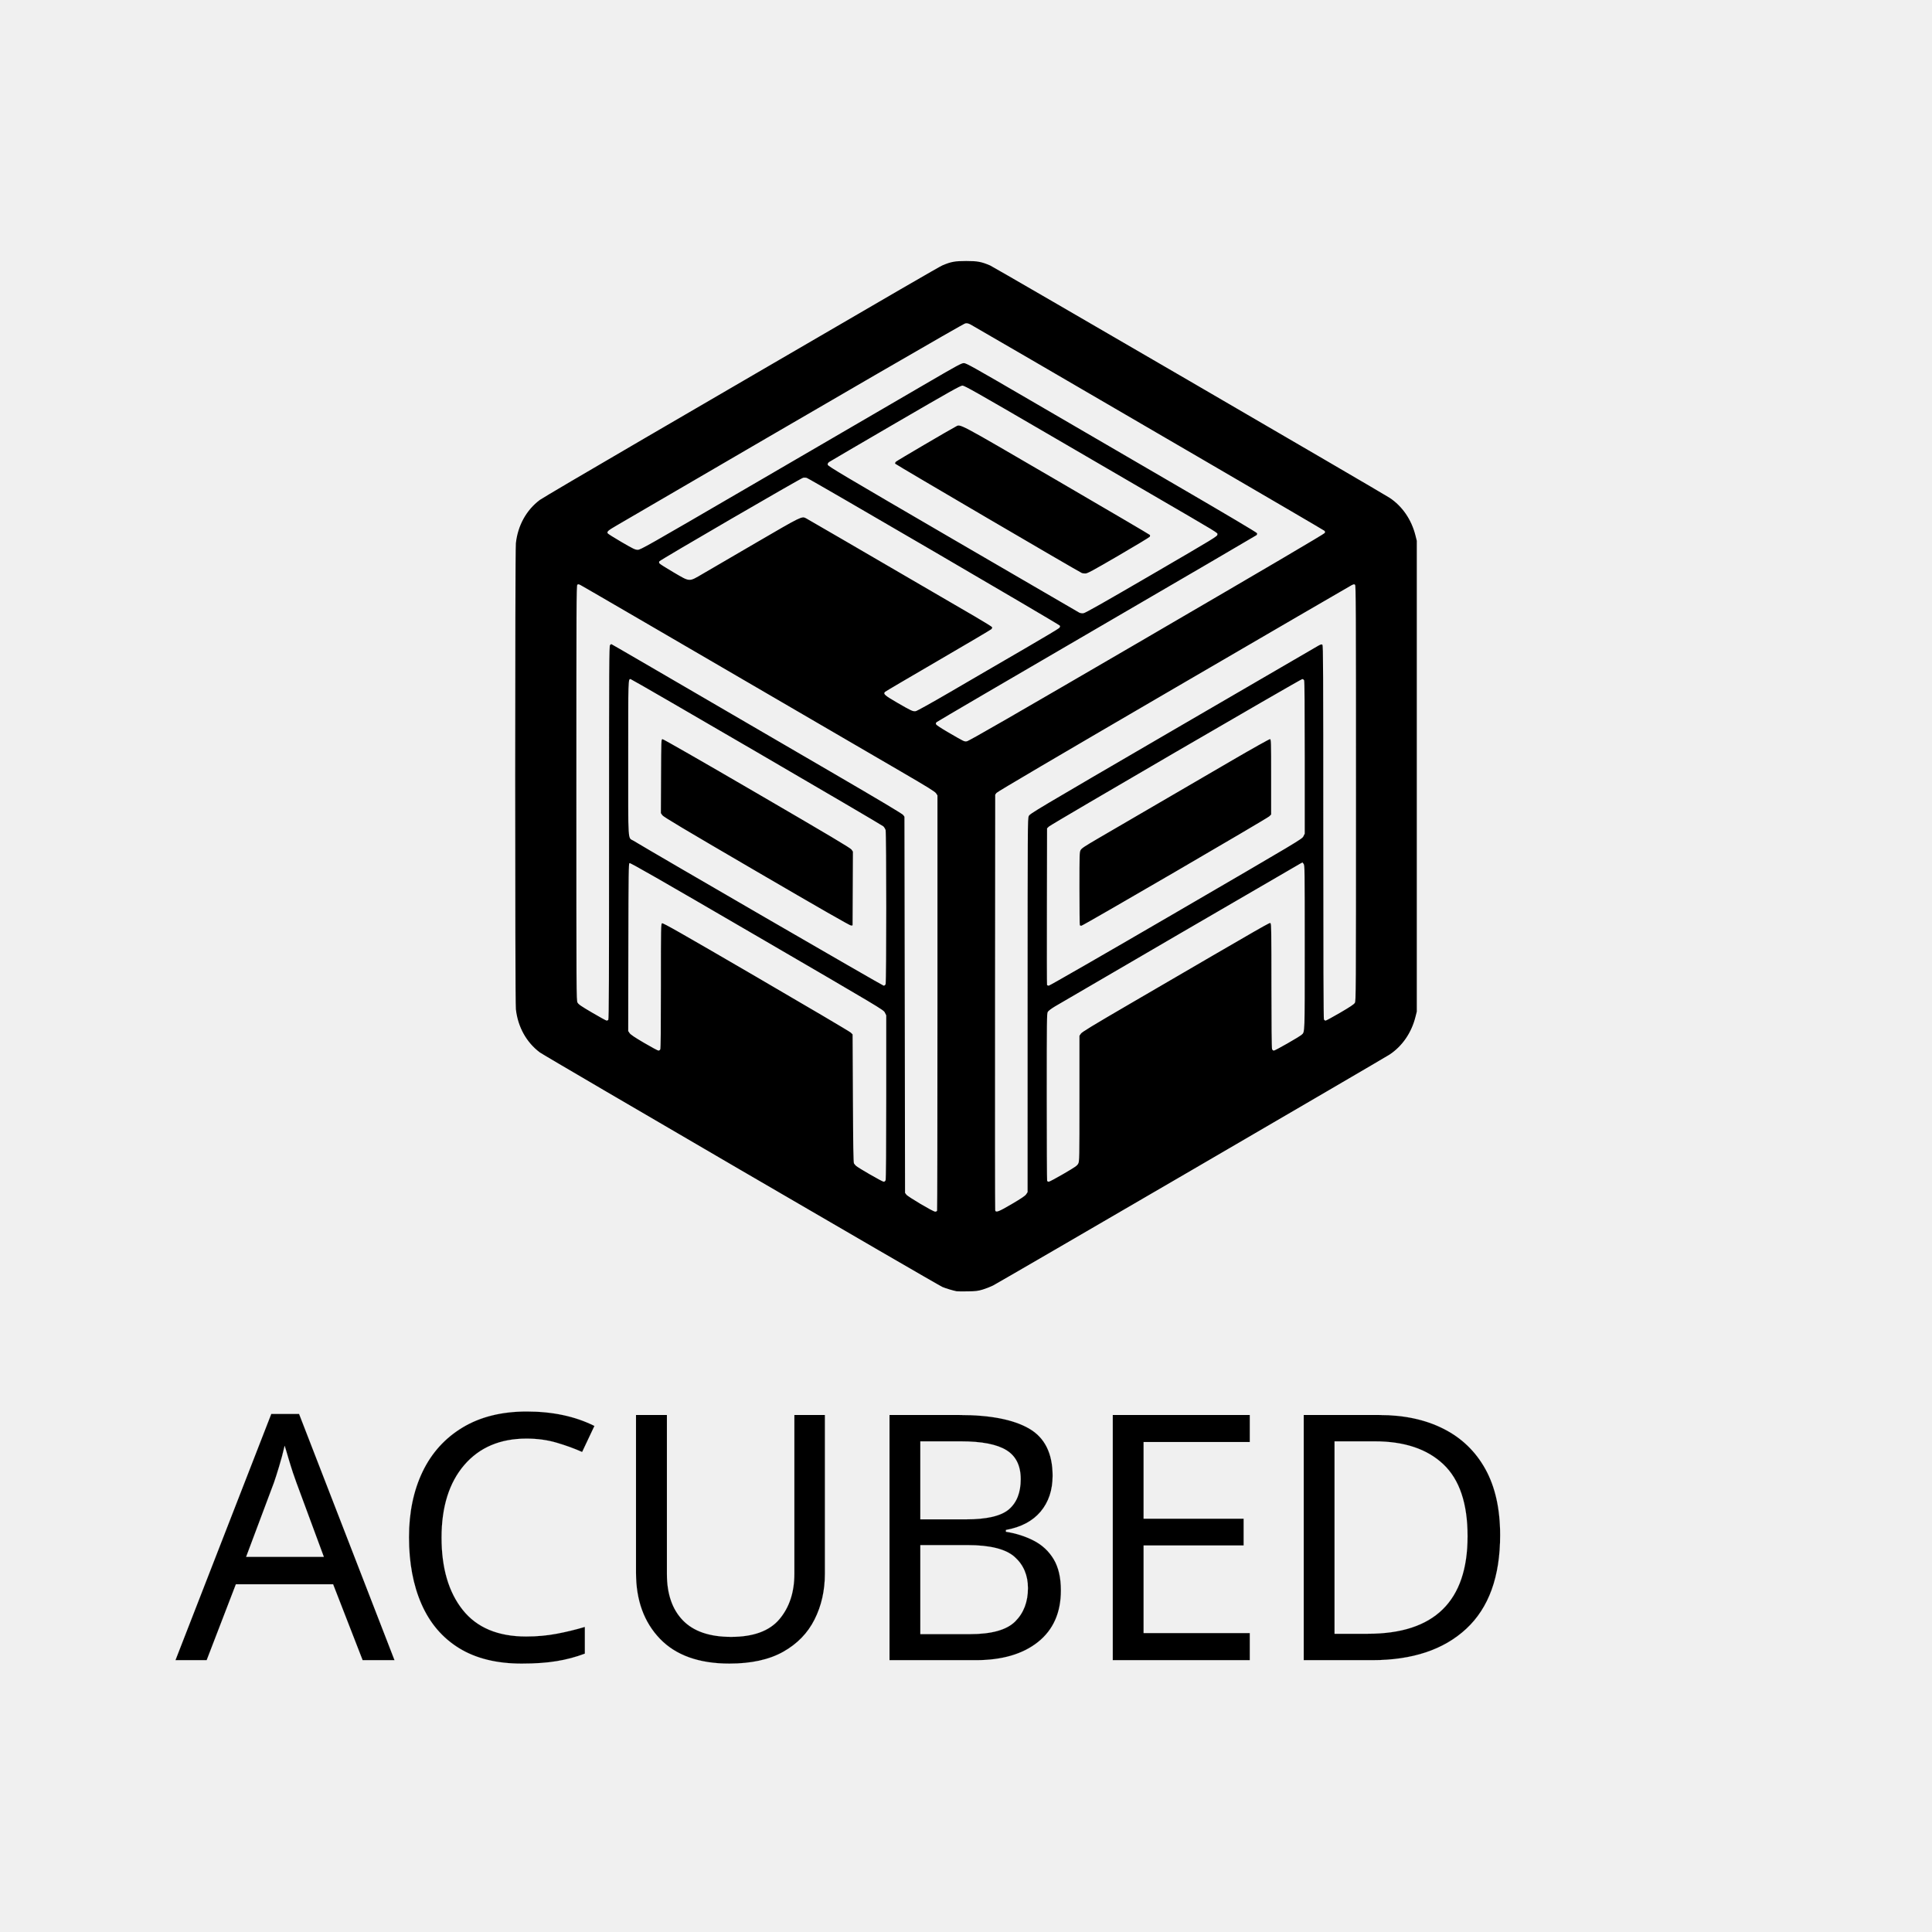
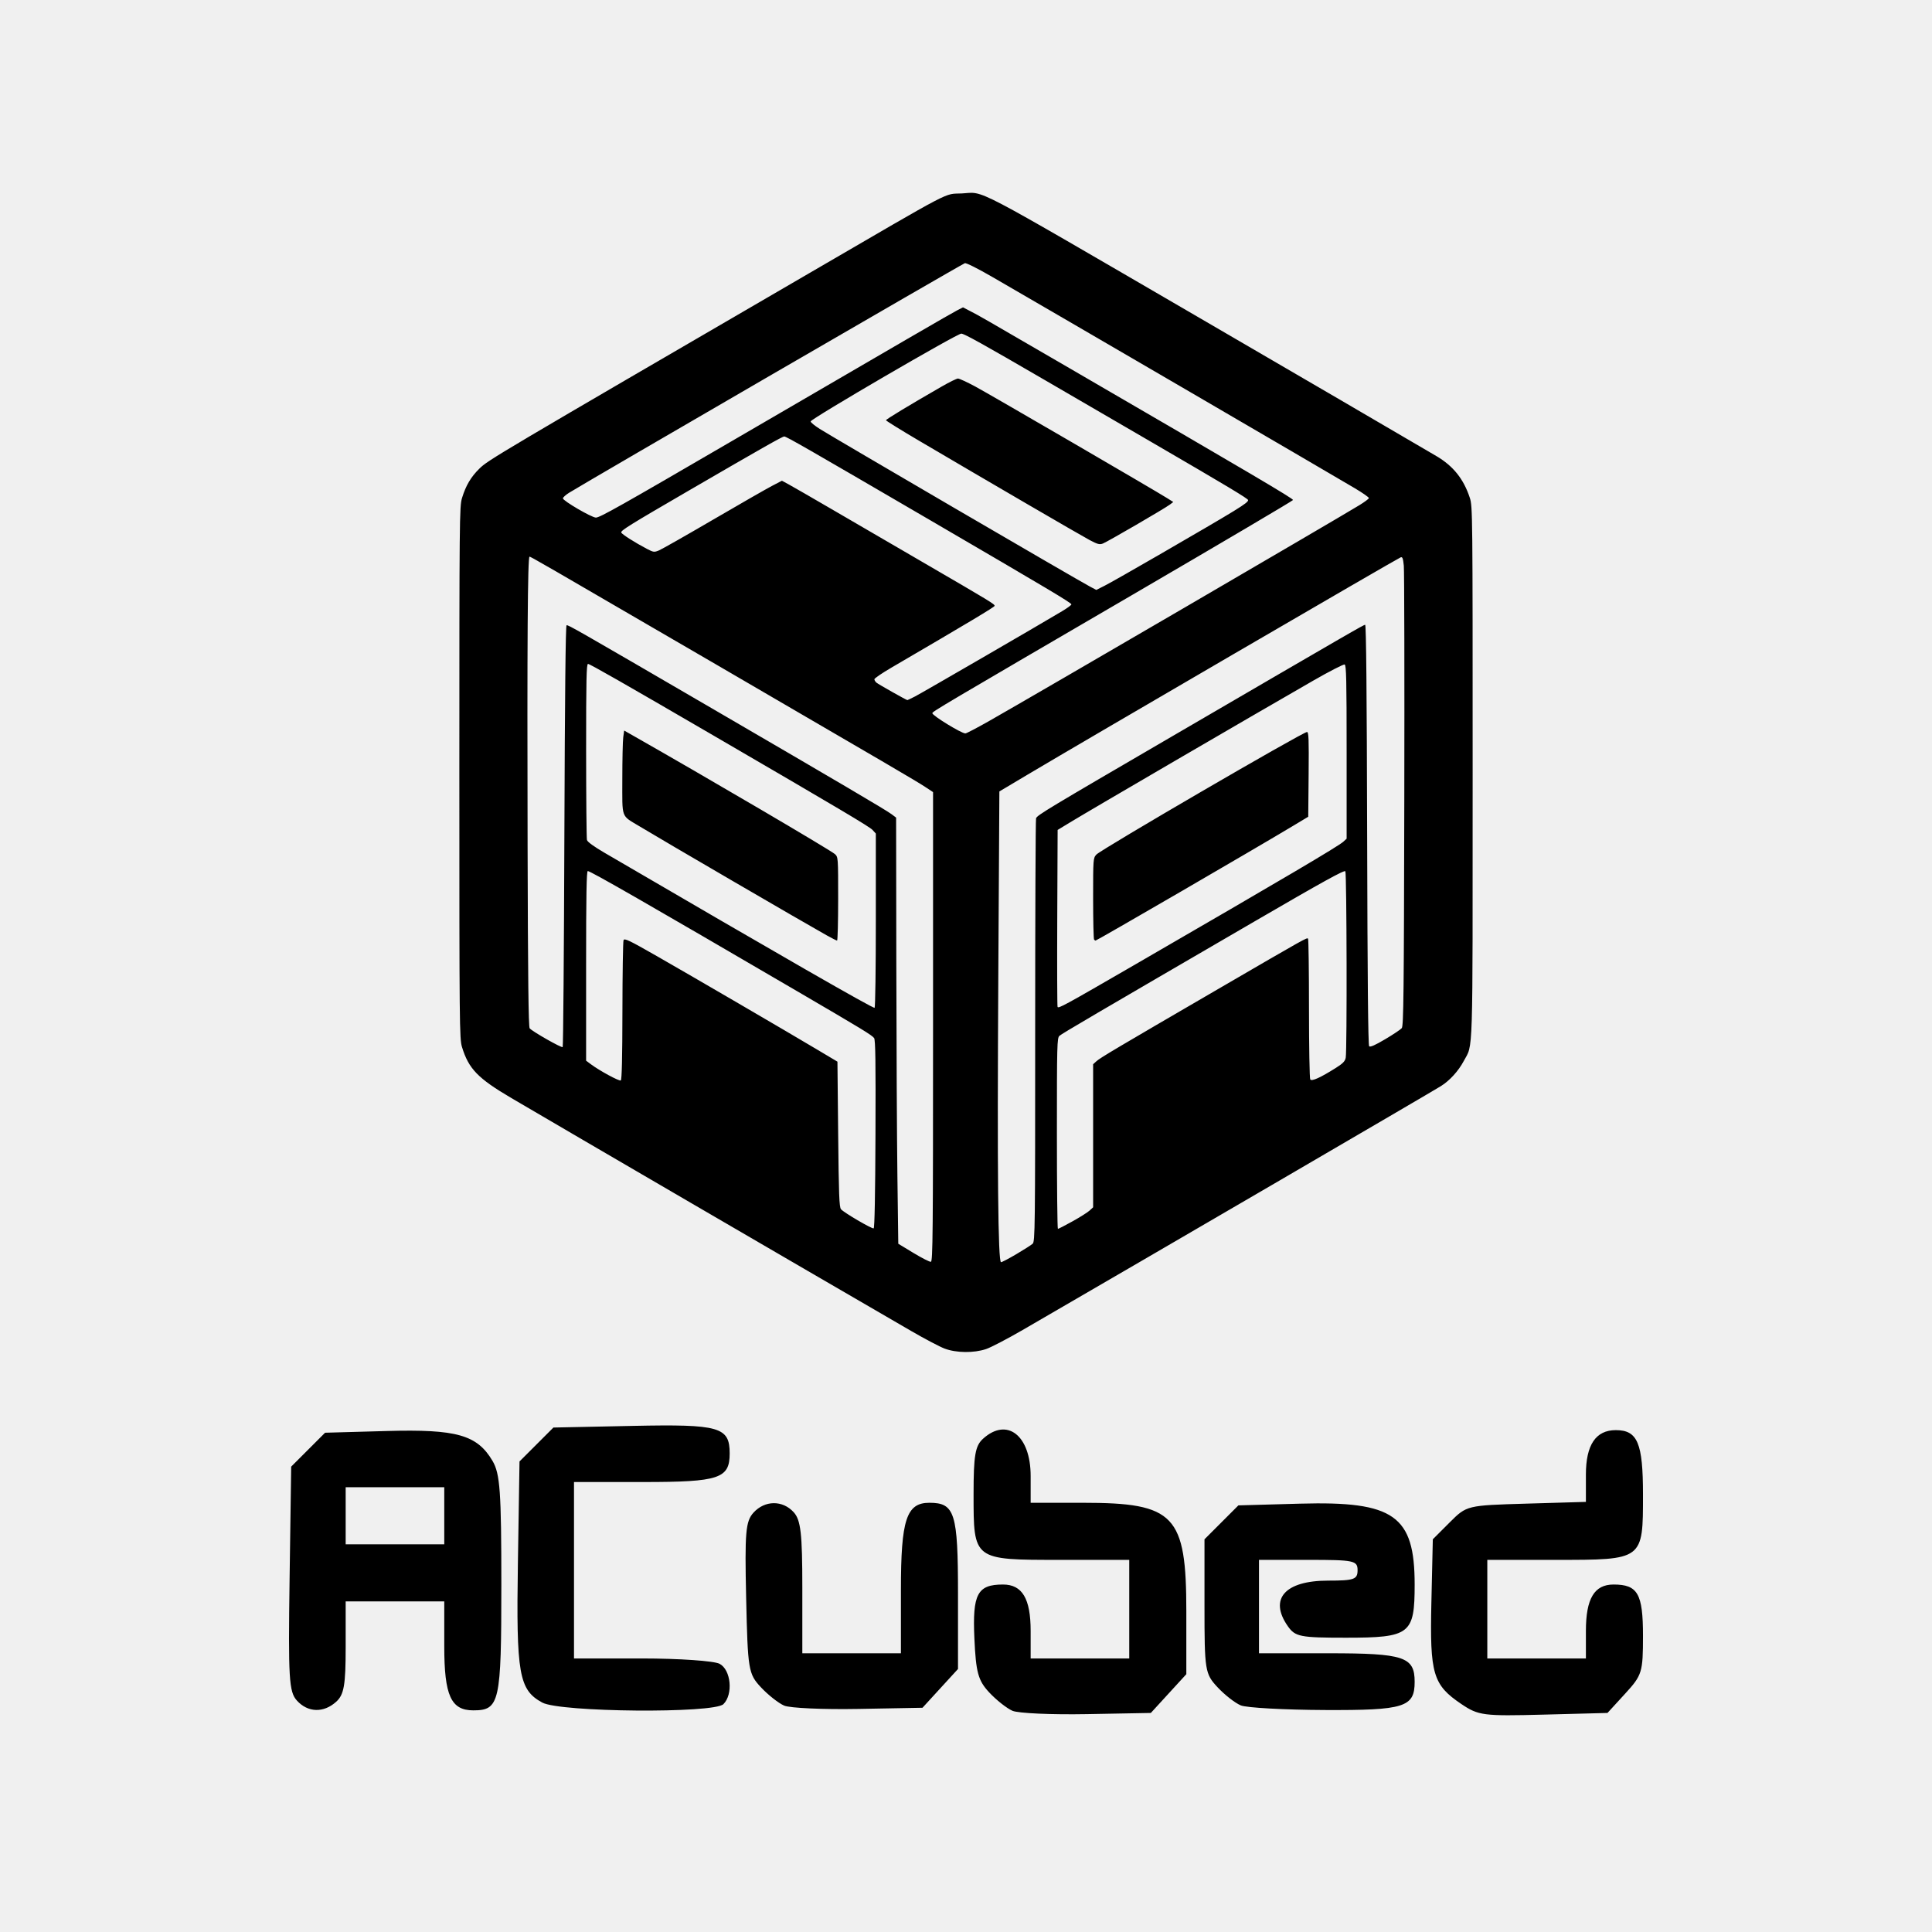
- <svg xmlns="http://www.w3.org/2000/svg" width="1500" height="1500" viewBox="0 0 396.875 396.875" version="1.1" id="svg1">
+ <svg xmlns="http://www.w3.org/2000/svg" version="1.1" id="svg1" width="1000" height="1000" viewBox="0 0 1000 1000" xml:space="preserve">
  <defs id="defs1" />
-   <g id="g1" transform="translate(0,-38.19293)" style="fill:#000000">
-     <path d="m 196.507,303.443 c -0.776,-0.15 -2.235,-0.59 -2.917,-0.88 -1.049,-0.447 -81.673,-47.421 -82.683,-48.173 -2.765,-2.061 -4.53,-5.243 -4.932,-8.887 -0.19,-1.726 -0.19,-94.008 0,-95.734 0.402,-3.643 2.166,-6.824 4.932,-8.887 0.456,-0.34 10.073,-6.002 21.372,-12.581 11.298,-6.579 21.655,-12.611 23.015,-13.403 28.506,-16.611 37.682,-21.927 38.296,-22.189 1.758,-0.748 2.569,-0.898 4.881,-0.898 2.324,0 3.121,0.148 4.92,0.914 0.809,0.345 80.492,46.688 82.069,47.732 2.589,1.713 4.481,4.461 5.295,7.69 l 0.285,1.13 v 48.359 48.359 l -0.285,1.13 c -0.814,3.229 -2.705,5.977 -5.295,7.69 -1.23,0.814 -80.297,46.865 -81.473,47.452 -0.523,0.261 -1.465,0.63 -2.092,0.819 -0.986,0.298 -1.409,0.349 -3.107,0.381 -1.081,0.02 -2.108,0.009 -2.283,-0.024 z m -4.008,-16.54 c 0.042,-0.112 0.077,-19.354 0.077,-42.76 v -42.557 l -0.29,-0.436 c -0.23,-0.346 -1.695,-1.254 -7.133,-4.422 -52.512,-30.592 -65.6,-38.208 -65.951,-38.377 -0.341,-0.164 -0.451,-0.171 -0.612,-0.035 -0.176,0.148 -0.196,4.468 -0.196,42.77 0,41.223 0.008,42.619 0.235,43.052 0.195,0.37 0.71,0.726 3.012,2.076 1.527,0.896 2.865,1.632 2.973,1.635 0.108,0.003 0.265,-0.063 0.349,-0.148 0.118,-0.119 0.152,-8.84 0.152,-38.473 0,-34.664 0.019,-38.338 0.199,-38.52 0.11,-0.111 0.226,-0.202 0.259,-0.202 0.055,0 6.866,3.962 45.819,26.654 9.338,5.44 13.964,8.203 14.139,8.446 l 0.26,0.361 0.063,38.635 0.063,38.635 0.262,0.355 c 0.33,0.447 5.452,3.481 5.906,3.499 0.198,0.008 0.367,-0.07 0.412,-0.19 z m 15.353,-1.38 c 1.955,-1.148 2.735,-1.677 2.948,-1.997 l 0.29,-0.435 0.003,-38.367 c 0.003,-36.946 0.011,-38.386 0.236,-38.885 0.227,-0.506 0.945,-0.933 29.512,-17.571 16.103,-9.379 29.58,-17.218 29.949,-17.42 0.54,-0.296 0.706,-0.337 0.856,-0.211 0.162,0.136 0.186,4.967 0.186,38.438 0,26.143 0.042,38.361 0.131,38.53 0.072,0.136 0.224,0.248 0.337,0.248 0.113,0 1.458,-0.73 2.989,-1.623 2.044,-1.192 2.847,-1.729 3.023,-2.02 0.233,-0.387 0.239,-1.47 0.24,-43.064 0,-38.481 -0.019,-42.683 -0.197,-42.833 -0.164,-0.138 -0.288,-0.12 -0.729,0.104 -0.292,0.148 -16.76,9.726 -36.595,21.283 -24.295,14.157 -36.15,21.131 -36.33,21.375 l -0.267,0.362 -0.035,42.545 c -0.019,23.4 -0.004,42.675 0.034,42.834 0.126,0.528 0.668,0.323 3.42,-1.294 z m -25.924,-4.904 c 0.078,-0.208 0.124,-6.513 0.124,-17.097 v -16.768 l -0.285,-0.566 c -0.282,-0.559 -0.571,-0.732 -26.269,-15.695 -20.386,-11.87 -26.027,-15.102 -26.186,-15.001 -0.182,0.116 -0.205,1.77 -0.234,17.316 l -0.032,17.187 0.286,0.425 c 0.206,0.306 1.038,0.866 2.988,2.008 1.486,0.871 2.811,1.583 2.944,1.583 0.133,0 0.301,-0.112 0.373,-0.248 0.088,-0.166 0.131,-4.46 0.131,-13.015 0,-12.274 0.009,-12.772 0.234,-12.894 0.191,-0.104 3.697,1.889 19.306,10.975 10.49,6.106 19.244,11.27 19.453,11.477 l 0.38,0.375 0.063,13.113 c 0.046,9.593 0.103,13.183 0.21,13.371 0.081,0.142 0.271,0.372 0.423,0.511 0.487,0.446 5.379,3.259 5.678,3.265 0.196,0.004 0.328,-0.099 0.412,-0.323 z m 36.539,-1.29 c 2.447,-1.426 2.808,-1.678 3.027,-2.111 0.242,-0.479 0.248,-0.837 0.248,-13.37 v -12.878 l 0.288,-0.432 c 0.23,-0.345 2.243,-1.571 10.049,-6.119 29.588,-17.239 28.715,-16.739 28.912,-16.573 0.163,0.137 0.188,1.8 0.188,12.832 0,7.925 0.046,12.798 0.124,13.004 0.076,0.202 0.222,0.329 0.377,0.329 0.279,0 5.215,-2.82 5.697,-3.255 0.679,-0.612 0.649,0.201 0.649,-17.955 0,-16.221 -0.009,-16.869 -0.235,-17.151 l -0.235,-0.294 -0.494,0.262 c -0.591,0.314 -48.502,28.209 -50.339,29.309 -0.761,0.456 -1.364,0.912 -1.49,1.129 -0.196,0.335 -0.212,1.702 -0.212,17.425 0,9.384 0.035,17.153 0.077,17.265 0.042,0.112 0.192,0.203 0.334,0.203 0.141,0 1.507,-0.729 3.035,-1.619 z m -36.539,-38.988 c 0.17,-0.451 0.167,-31 -0.002,-31.618 -0.069,-0.251 -0.283,-0.604 -0.475,-0.785 -0.415,-0.391 -51.668,-30.25 -51.924,-30.25 -0.486,0 -0.48,-0.185 -0.48,16.2 0,17.954 -0.104,16.289 1.064,16.999 4.264,2.594 51.192,29.782 51.405,29.782 0.193,0 0.33,-0.109 0.412,-0.329 z m -26.506,-23.132 c -15.273,-8.909 -19.142,-11.217 -19.371,-11.558 l -0.286,-0.426 0.033,-7.58 c 0.032,-7.47 0.036,-7.58 0.286,-7.615 0.15,-0.021 8.099,4.533 19.401,11.115 15.029,8.752 19.209,11.24 19.434,11.568 l 0.286,0.418 -0.033,7.58 -0.033,7.58 -0.317,0.025 c -0.217,0.017 -6.346,-3.492 -19.401,-11.107 z m 86.178,8.409 c 25.458,-14.82 25.86,-15.061 26.141,-15.612 l 0.285,-0.56 v -15.63 c 0,-10.529 -0.043,-15.711 -0.131,-15.879 -0.072,-0.136 -0.243,-0.248 -0.379,-0.248 -0.326,0 -51.557,29.817 -52.051,30.295 l -0.38,0.367 -0.033,15.999 c -0.018,8.8 -0.006,16.072 0.028,16.16 0.034,0.088 0.197,0.161 0.363,0.161 0.169,0 11.649,-6.606 26.158,-15.052 z m -19.773,2.652 c -0.046,-0.047 -0.085,-3.439 -0.085,-7.538 0,-7.022 0.014,-7.478 0.236,-7.899 0.199,-0.377 0.787,-0.768 3.773,-2.51 5.854,-3.415 19.807,-11.545 27.596,-16.079 4.026,-2.344 7.422,-4.242 7.545,-4.218 0.212,0.041 0.224,0.483 0.224,7.768 v 7.724 l -0.38,0.37 c -0.478,0.465 -38.269,22.468 -38.589,22.468 -0.129,0 -0.273,-0.038 -0.32,-0.086 z m 13.733,-59.081 c 24.432,-14.232 36.492,-21.324 36.574,-21.509 0.088,-0.2 0.072,-0.323 -0.059,-0.45 -0.099,-0.096 -11.079,-6.521 -24.4,-14.278 -13.321,-7.757 -29.493,-17.175 -35.938,-20.93 -6.445,-3.754 -11.996,-6.973 -12.336,-7.153 -0.481,-0.255 -0.726,-0.309 -1.106,-0.248 -0.41,0.066 -25.075,14.363 -71.552,41.474 -1.835,1.071 -2.068,1.268 -1.928,1.637 0.039,0.103 1.316,0.911 2.839,1.796 2.466,1.433 2.832,1.609 3.363,1.609 0.558,0 1.93,-0.777 22.107,-12.53 11.831,-6.892 23.566,-13.726 26.076,-15.187 2.511,-1.461 7.646,-4.452 11.412,-6.647 6.041,-3.52 6.911,-3.99 7.386,-3.99 0.48,0 1.929,0.81 13.442,7.517 7.097,4.134 20.506,11.941 29.799,17.349 10.616,6.178 16.924,9.921 16.973,10.071 0.043,0.132 0.002,0.312 -0.093,0.402 -0.094,0.09 -14.865,8.717 -32.824,19.171 -17.959,10.455 -32.758,19.113 -32.887,19.24 -0.184,0.182 -0.206,0.286 -0.1,0.486 0.074,0.139 1.118,0.825 2.32,1.523 3.572,2.074 3.411,1.995 3.975,1.936 0.391,-0.041 8.878,-4.93 36.96,-21.287 z m -40.711,11.357 c 3.458,-2.015 7.001,-4.08 7.872,-4.589 0.872,-0.509 4.495,-2.615 8.052,-4.681 3.557,-2.066 6.601,-3.886 6.765,-4.044 0.236,-0.228 0.271,-0.338 0.168,-0.529 -0.135,-0.251 -51.421,-30.185 -52.001,-30.351 -0.181,-0.052 -0.507,-0.062 -0.724,-0.021 -0.469,0.088 -29.349,16.877 -29.532,17.168 -0.085,0.136 -0.081,0.274 0.013,0.425 0.077,0.123 1.36,0.938 2.853,1.81 3.507,2.05 3.133,2.031 6.078,0.314 1.218,-0.71 6.152,-3.587 10.964,-6.392 9.346,-5.449 9.347,-5.449 10.219,-4.995 0.364,0.19 10.961,6.35 27.443,15.954 2.023,1.179 5.259,3.063 7.193,4.187 1.933,1.125 3.548,2.127 3.587,2.228 0.04,0.101 -0.03,0.287 -0.155,0.412 -0.125,0.125 -5.049,3.034 -10.942,6.464 -5.893,3.43 -10.794,6.313 -10.89,6.408 -0.433,0.425 -0.09,0.729 2.529,2.246 2.921,1.691 3.194,1.815 3.786,1.719 0.24,-0.039 3.239,-1.706 6.721,-3.735 z m 41.73,-24.309 c 13.086,-7.622 13.505,-7.878 13.505,-8.243 0,-0.411 1.021,0.21 -14.646,-8.906 -2.267,-1.319 -11.573,-6.738 -20.68,-12.043 -14.074,-8.198 -16.632,-9.645 -17.046,-9.645 -0.413,0 -2.511,1.178 -13.748,7.716 -7.293,4.244 -13.421,7.829 -13.617,7.967 -0.261,0.183 -0.345,0.338 -0.317,0.579 0.035,0.292 2.885,1.986 25.654,15.248 14.088,8.206 25.786,15.009 25.995,15.119 0.24,0.126 0.568,0.176 0.888,0.137 0.376,-0.046 4.004,-2.099 14.012,-7.928 z m -14.34,-0.333 c -0.756,-0.328 -38.295,-22.313 -38.351,-22.46 -0.039,-0.102 0.032,-0.286 0.156,-0.409 0.206,-0.204 11.093,-6.592 12.265,-7.197 1.049,-0.542 -0.164,-1.184 20.633,10.929 10.551,6.146 19.225,11.24 19.274,11.321 0.05,0.081 0.041,0.24 -0.019,0.354 -0.06,0.113 -2.957,1.863 -6.437,3.887 -5.436,3.162 -6.398,3.68 -6.825,3.672 -0.273,-0.005 -0.587,-0.048 -0.697,-0.096 z" style="fill:#000000;stroke-width:0.128" id="path1" />
-     <text xml:space="preserve" style="font-style:normal;font-variant:normal;font-weight:normal;font-stretch:normal;font-size:70.556px;font-family:'Microsoft Yi Baiti';-inkscape-font-specification:'Microsoft Yi Baiti';fill:#000000;stroke:#ffffff;stroke-width:0.02" x="36.036" y="379.236" id="text7">
-       <tspan id="tspan7" style="font-style:normal;font-variant:normal;font-weight:normal;font-stretch:normal;font-size:70.556px;font-family:'Copperplate Gothic Light';-inkscape-font-specification:'Copperplate Gothic Light, ';fill:#000000;stroke-width:0.02" x="36.036" y="379.236">ACUBED</tspan>
-     </text>
+   <g id="g2">
+     <path style="fill:#000000;stroke-width:0.75" d="m 488.943,698.034 c -2.474,-0.926 -10.235,-5.009 -17.246,-9.074 -60.608,-35.143 -175.086,-101.839 -206.946,-120.569 -17.403,-10.231 -22.159,-15.138 -25.616,-26.43 -1.315,-4.296 -1.377,-10.71 -1.377,-142.088 0,-131.425 0.062,-137.791 1.378,-142.088 1.991,-6.498 4.597,-10.909 8.999,-15.229 4.545,-4.461 7.499,-6.211 171.076,-101.359 76.431,-44.458 68.976,-40.567 78.709,-41.076 12.059,-0.631 2.459,-5.656 121.864,63.79 46.325,26.943 109.326,63.696 123.703,72.167 8.724,5.14 14.084,11.838 17.292,21.608 1.436,4.374 1.468,7.473 1.46,142.124 -0.009,151.234 0.335,140.108 -4.615,149.395 -2.737,5.134 -7.212,10.059 -11.737,12.915 -4.894,3.09 -148.731,86.962 -216.576,126.287 -7.903,4.581 -16.412,9.017 -18.909,9.858 -6.337,2.135 -15.395,2.037 -21.459,-0.232 z M 482.945,531.453 V 409.995 l -4.124,-2.723 c -4.381,-2.893 -19.021,-11.465 -110.221,-64.541 -90.706,-52.787 -93.809,-54.579 -94.518,-54.579 -0.967,0 -1.258,43.859 -0.998,150.221 0.166,67.737 0.457,93.137 1.076,93.883 1.366,1.646 16.526,10.264 17.08,9.71 0.278,-0.278 0.674,-49.458 0.88,-109.289 0.249,-72.17 0.63,-108.869 1.131,-109.036 0.83,-0.276 3.94,1.502 74.974,42.854 66.426,38.67 90.284,52.724 93.163,54.876 l 2.437,1.822 0.107,75.13 c 0.059,41.321 0.312,90.95 0.562,110.285 l 0.456,35.156 7.873,4.769 c 4.33,2.623 8.379,4.681 8.998,4.574 0.994,-0.173 1.125,-14.277 1.125,-121.653 z m 43.152,117.671 c 3.897,-2.3 7.675,-4.715 8.397,-5.365 1.238,-1.116 1.312,-7.319 1.312,-110.101 0,-59.906 0.206,-109.455 0.457,-110.111 0.633,-1.649 5.703,-4.703 70.024,-42.185 94.615,-55.134 99.523,-57.97 100.321,-57.97 0.523,0 0.852,34.928 1.024,108.684 0.174,74.668 0.5,108.931 1.042,109.473 0.551,0.551 3.045,-0.546 8.29,-3.647 4.126,-2.439 7.989,-5.022 8.584,-5.74 0.931,-1.122 1.115,-17.619 1.313,-117.971 0.127,-64.167 0.013,-118.801 -0.253,-121.408 -0.392,-3.842 -0.701,-4.658 -1.635,-4.3 -1.958,0.751 -164.654,95.512 -193.372,112.628 l -14.327,8.539 -0.555,96.244 c -0.582,100.839 -0.133,147.414 1.421,147.414 0.479,0 4.06,-1.882 7.956,-4.183 z m -72.952,-62.154 c 0.148,-37.24 -0.02,-48.848 -0.717,-49.688 -1.387,-1.671 -5.893,-4.413 -39.965,-24.317 -77.581,-45.321 -106.833,-62.106 -108.231,-62.106 -0.645,0 -0.865,12.494 -0.865,49.074 v 49.074 l 2.437,1.823 c 4.516,3.379 14.707,8.901 15.511,8.405 0.544,-0.336 0.814,-11.745 0.85,-35.877 0.029,-19.461 0.289,-35.981 0.578,-36.711 0.454,-1.148 2.806,-0.023 17.441,8.345 18.844,10.775 65.655,38.068 82.403,48.045 l 10.872,6.477 0.375,37.535 c 0.313,31.308 0.555,37.753 1.463,38.846 1.426,1.718 15.937,10.221 16.907,9.908 0.487,-0.157 0.817,-17.272 0.943,-48.833 z m 101.968,45.2 c 3.864,-2.14 7.848,-4.655 8.855,-5.588 l 1.83,-1.696 v -37.02 -37.02 l 1.687,-1.53 c 2.025,-1.837 9.503,-6.274 63.292,-37.555 46.022,-26.764 45.615,-26.536 46.271,-25.88 0.258,0.258 0.475,16.525 0.481,36.148 0.006,19.623 0.297,36.129 0.647,36.68 0.723,1.14 5.221,-0.885 13.309,-5.992 3.602,-2.274 4.695,-3.405 5.061,-5.235 0.718,-3.592 0.53,-95.361 -0.198,-96.51 -0.491,-0.775 -11.518,5.313 -47.039,25.971 -82.802,48.154 -99.612,58.013 -100.946,59.205 -1.225,1.094 -1.312,4.47 -1.312,50.543 0,27.154 0.233,49.371 0.518,49.371 0.285,0 3.679,-1.751 7.542,-3.891 z M 453.328,476.35 v -44.902 l -1.687,-1.857 c -1.505,-1.657 -16.709,-10.684 -81.916,-48.635 -47.047,-27.382 -64.452,-37.318 -65.368,-37.318 -0.808,0 -0.988,8.194 -0.979,44.801 0.006,24.64 0.197,45.495 0.425,46.344 0.265,0.986 3.578,3.39 9.175,6.657 91.246,53.268 138.973,80.666 139.717,80.206 0.349,-0.216 0.634,-20.598 0.634,-45.294 z m -25.493,7.745 c -12.666,-7.098 -84.847,-49.137 -96.725,-56.335 -9.866,-5.978 -8.998,-3.61 -8.998,-24.54 0,-9.974 0.214,-19.699 0.476,-21.611 l 0.476,-3.476 4.21,2.391 c 37.995,21.583 102.696,59.557 104.871,61.551 1.675,1.535 1.687,1.704 1.687,23.16 0,11.888 -0.253,21.608 -0.562,21.602 -0.309,-0.006 -2.756,-1.241 -5.436,-2.743 z m 160.083,14.925 C 665.095,454.336 692.78,438.004 695.327,435.657 l 1.687,-1.555 v -44.881 c 0,-37.446 -0.171,-44.947 -1.034,-45.278 -0.569,-0.218 -7.907,3.553 -16.308,8.381 -33.253,19.109 -114.814,66.655 -125.871,73.377 l -6.373,3.875 -0.194,45.32 c -0.107,24.926 -0.036,45.735 0.158,46.242 0.392,1.026 3.187,-0.499 40.526,-22.117 z m -21.619,-12.671 c -0.275,-0.275 -0.5,-9.872 -0.5,-21.328 0,-20.545 0.023,-20.853 1.687,-22.699 2.384,-2.644 106.857,-63.446 109.015,-63.446 0.87,0 1.009,3.621 0.843,21.932 l -0.199,21.932 -8.248,4.958 c -19.12,11.493 -101.182,59.151 -101.851,59.151 -0.136,0 -0.472,-0.225 -0.747,-0.5 z M 512.041,373.149 c 25.413,-14.451 179.02,-103.991 191.618,-111.697 2.624,-1.605 4.817,-3.242 4.874,-3.638 0.057,-0.396 -3.271,-2.722 -7.395,-5.17 -14.475,-8.589 -157.432,-91.915 -187.276,-109.158 -7.893,-4.56 -13.787,-7.518 -14.465,-7.257 -2.018,0.775 -195.278,112.883 -204.839,118.826 -1.752,1.089 -3.186,2.392 -3.187,2.896 -0.002,1.271 14.885,9.956 17.065,9.956 2.044,0 12.583,-5.937 72.161,-40.65 86.435,-50.361 111.856,-65.111 114.819,-66.623 l 3.023,-1.542 3.875,2.013 c 5.15,2.675 3.924,1.97 51.113,29.39 94.8,55.085 115.845,67.494 115.845,68.309 0,0.326 -37.368,22.387 -83.041,49.023 -99.184,57.845 -103.661,60.492 -103.661,61.312 0,1.256 15.031,10.471 17.099,10.482 0.538,0.003 6.106,-2.91 12.372,-6.473 z M 473.539,360.525 c 3.25,-1.647 64.267,-37.019 76.326,-44.246 2.577,-1.545 4.686,-3.094 4.686,-3.443 0,-0.796 -11.296,-7.531 -73.106,-43.591 -63.995,-37.334 -74.44,-43.327 -75.519,-43.327 -0.961,0 -11.27,5.843 -49.324,27.958 -30.878,17.945 -35.379,20.74 -35.038,21.761 0.294,0.881 7.157,5.252 13.24,8.433 3.448,1.803 3.809,1.849 6.302,0.808 1.454,-0.608 14.018,-7.744 27.918,-15.859 13.901,-8.115 27.619,-15.979 30.486,-17.477 l 5.212,-2.722 3.496,1.897 c 1.923,1.043 11.931,6.812 22.241,12.819 10.31,6.007 32.179,18.736 48.598,28.287 34.069,19.817 35.755,20.844 35.755,21.767 0,0.582 -13.52,8.675 -53.424,31.979 -4.846,2.83 -8.81,5.536 -8.81,6.013 0,0.478 0.495,1.279 1.099,1.781 1.016,0.843 15.505,9.019 15.984,9.019 0.117,0 1.862,-0.836 3.878,-1.857 z m 126.14,-73.199 c 41.898,-24.267 46.349,-27.002 46.349,-28.487 0,-0.717 -10.911,-7.266 -49.487,-29.703 -16.29,-9.475 -41.258,-23.996 -55.486,-32.271 -32.278,-18.772 -42.012,-24.184 -43.496,-24.184 -2.247,0 -77.972,44.147 -77.972,45.456 0,0.493 2.109,2.226 4.686,3.85 7.811,4.922 132.816,77.859 139.906,81.631 l 3.254,1.731 4.383,-2.213 c 2.411,-1.217 14.949,-8.332 27.863,-15.812 z m -35.665,-7.777 c -4.628,-2.455 -52.844,-30.534 -88.368,-51.462 -9.376,-5.523 -17.052,-10.28 -17.058,-10.57 -0.011,-0.493 11.771,-7.624 28.695,-17.368 4.035,-2.323 7.887,-4.224 8.559,-4.224 0.672,0 4.625,1.818 8.784,4.041 7.032,3.758 92.933,53.728 99.645,57.965 l 3.019,1.906 -1.813,1.368 c -2.687,2.027 -32.341,19.262 -34.656,20.142 -1.674,0.637 -2.758,0.35 -6.807,-1.798 z" id="path1" />
+     <path style="fill:#000000;stroke-width:2.686" d="m 524.061,885.509 c -2.955,-1.282 -8.389,-5.577 -12.076,-9.544 -5.707,-6.141 -6.844,-10.297 -7.646,-27.952 -1.043,-22.976 1.559,-27.87 14.821,-27.87 9.952,0 14.302,7.305 14.302,24.015 v 14.259 h 25.517 25.517 v -25.517 -25.517 h -35.844 c -45.039,0 -44.734,0.232 -44.734,-34.041 0,-20.05 0.845,-24.982 4.912,-28.662 12.429,-11.248 24.634,-1.702 24.634,19.268 v 13.89 h 27.125 c 47.503,0 53.453,6.268 53.453,56.311 v 32.404 l -9.188,10.033 -9.188,10.033 -33.116,0.61 c -18.214,0.336 -35.533,-0.439 -38.488,-1.721 z m 232.374,-3.474 c -14.757,-9.963 -16.396,-15.49 -15.557,-52.448 l 0.746,-32.859 8.774,-8.773 c 8.75,-8.75 8.857,-8.776 39.618,-9.676 l 30.844,-0.903 v -14.125 c 0,-15.397 5.119,-23.016 15.464,-23.016 11.281,0 14.082,6.632 14.082,33.35 0,34.022 0.298,33.799 -45.201,33.799 h -35.377 v 25.517 25.517 h 25.517 25.516 V 844.158 c 0,-16.71 4.35,-24.015 14.302,-24.015 12.531,0 15.243,4.724 15.243,26.556 0,18.858 -0.461,20.359 -9.188,29.888 l -9.188,10.033 -33.116,0.868 c -31.084,0.815 -33.691,0.48 -42.478,-5.453 z m -602.768,-1.837 c -4.095,-4.525 -4.506,-11.391 -3.774,-63.074 l 0.822,-57.996 8.774,-8.775 8.774,-8.775 31.988,-0.892 c 36.087,-1.006 46.716,1.998 54.663,15.451 3.928,6.649 4.582,15.822 4.582,64.227 0,60.961 -0.885,64.912 -14.548,64.912 -11.525,0 -14.997,-7.667 -14.997,-33.114 v -23.291 h -25.517 -25.517 v 23.757 c 0,19.604 -0.859,24.534 -4.912,28.202 -6.5,5.883 -14.672,5.629 -20.339,-0.633 z m 76.284,-95.645 v -14.773 h -25.517 -25.517 v 14.773 14.773 h 25.517 25.517 z m 50.732,96.695 c -12.099,-6.575 -13.529,-14.744 -12.621,-72.084 l 0.835,-52.723 8.774,-8.775 8.774,-8.775 41.213,-0.855 c 44.852,-0.931 50.021,0.546 50.021,14.285 0,12.964 -5.45,14.773 -44.51,14.773 h -36.068 v 45.661 45.661 h 35.094 c 19.302,0 37.432,1.251 40.289,2.78 5.888,3.151 7.079,15.749 1.972,20.856 -4.907,4.907 -84.52,4.223 -93.772,-0.805 z m 125.197,1.574 c -2.955,-1.282 -8.394,-5.578 -12.087,-9.548 -6.421,-6.901 -6.753,-8.921 -7.588,-46.192 -0.761,-33.962 -0.276,-39.635 3.774,-44.11 5.872,-6.488 15.098,-6.587 20.857,-0.223 3.644,4.027 4.445,11.046 4.445,38.946 v 34.034 h 25.516 25.517 v -32.977 c 0,-36.198 2.86,-44.916 14.733,-44.916 13.177,0 14.812,5.214 14.812,47.235 v 38.794 l -9.188,10.033 -9.188,10.033 -33.116,0.61 c -18.214,0.336 -35.533,-0.439 -38.488,-1.721 z m 236.363,-0.109 c -2.955,-1.222 -8.394,-5.473 -12.087,-9.447 -6.442,-6.932 -6.715,-8.632 -6.715,-41.874 v -34.649 l 8.774,-8.781 8.774,-8.781 31.988,-0.892 c 48.623,-1.356 59.245,6.148 59.245,41.851 0,25.753 -2.304,27.533 -35.648,27.533 -23.641,0 -26.178,-0.505 -30.005,-5.97 -9.881,-14.107 -1.497,-23.576 20.875,-23.576 13.442,0 15.233,-0.631 15.233,-5.372 0,-4.995 -1.791,-5.372 -25.516,-5.372 h -25.517 v 24.174 24.174 h 36.068 c 39.06,0 44.51,1.809 44.51,14.773 0,13.135 -5.264,14.787 -46.524,14.602 -20.946,-0.094 -40.5,-1.17 -43.455,-2.392 z" id="path2" />
  </g>
</svg>
